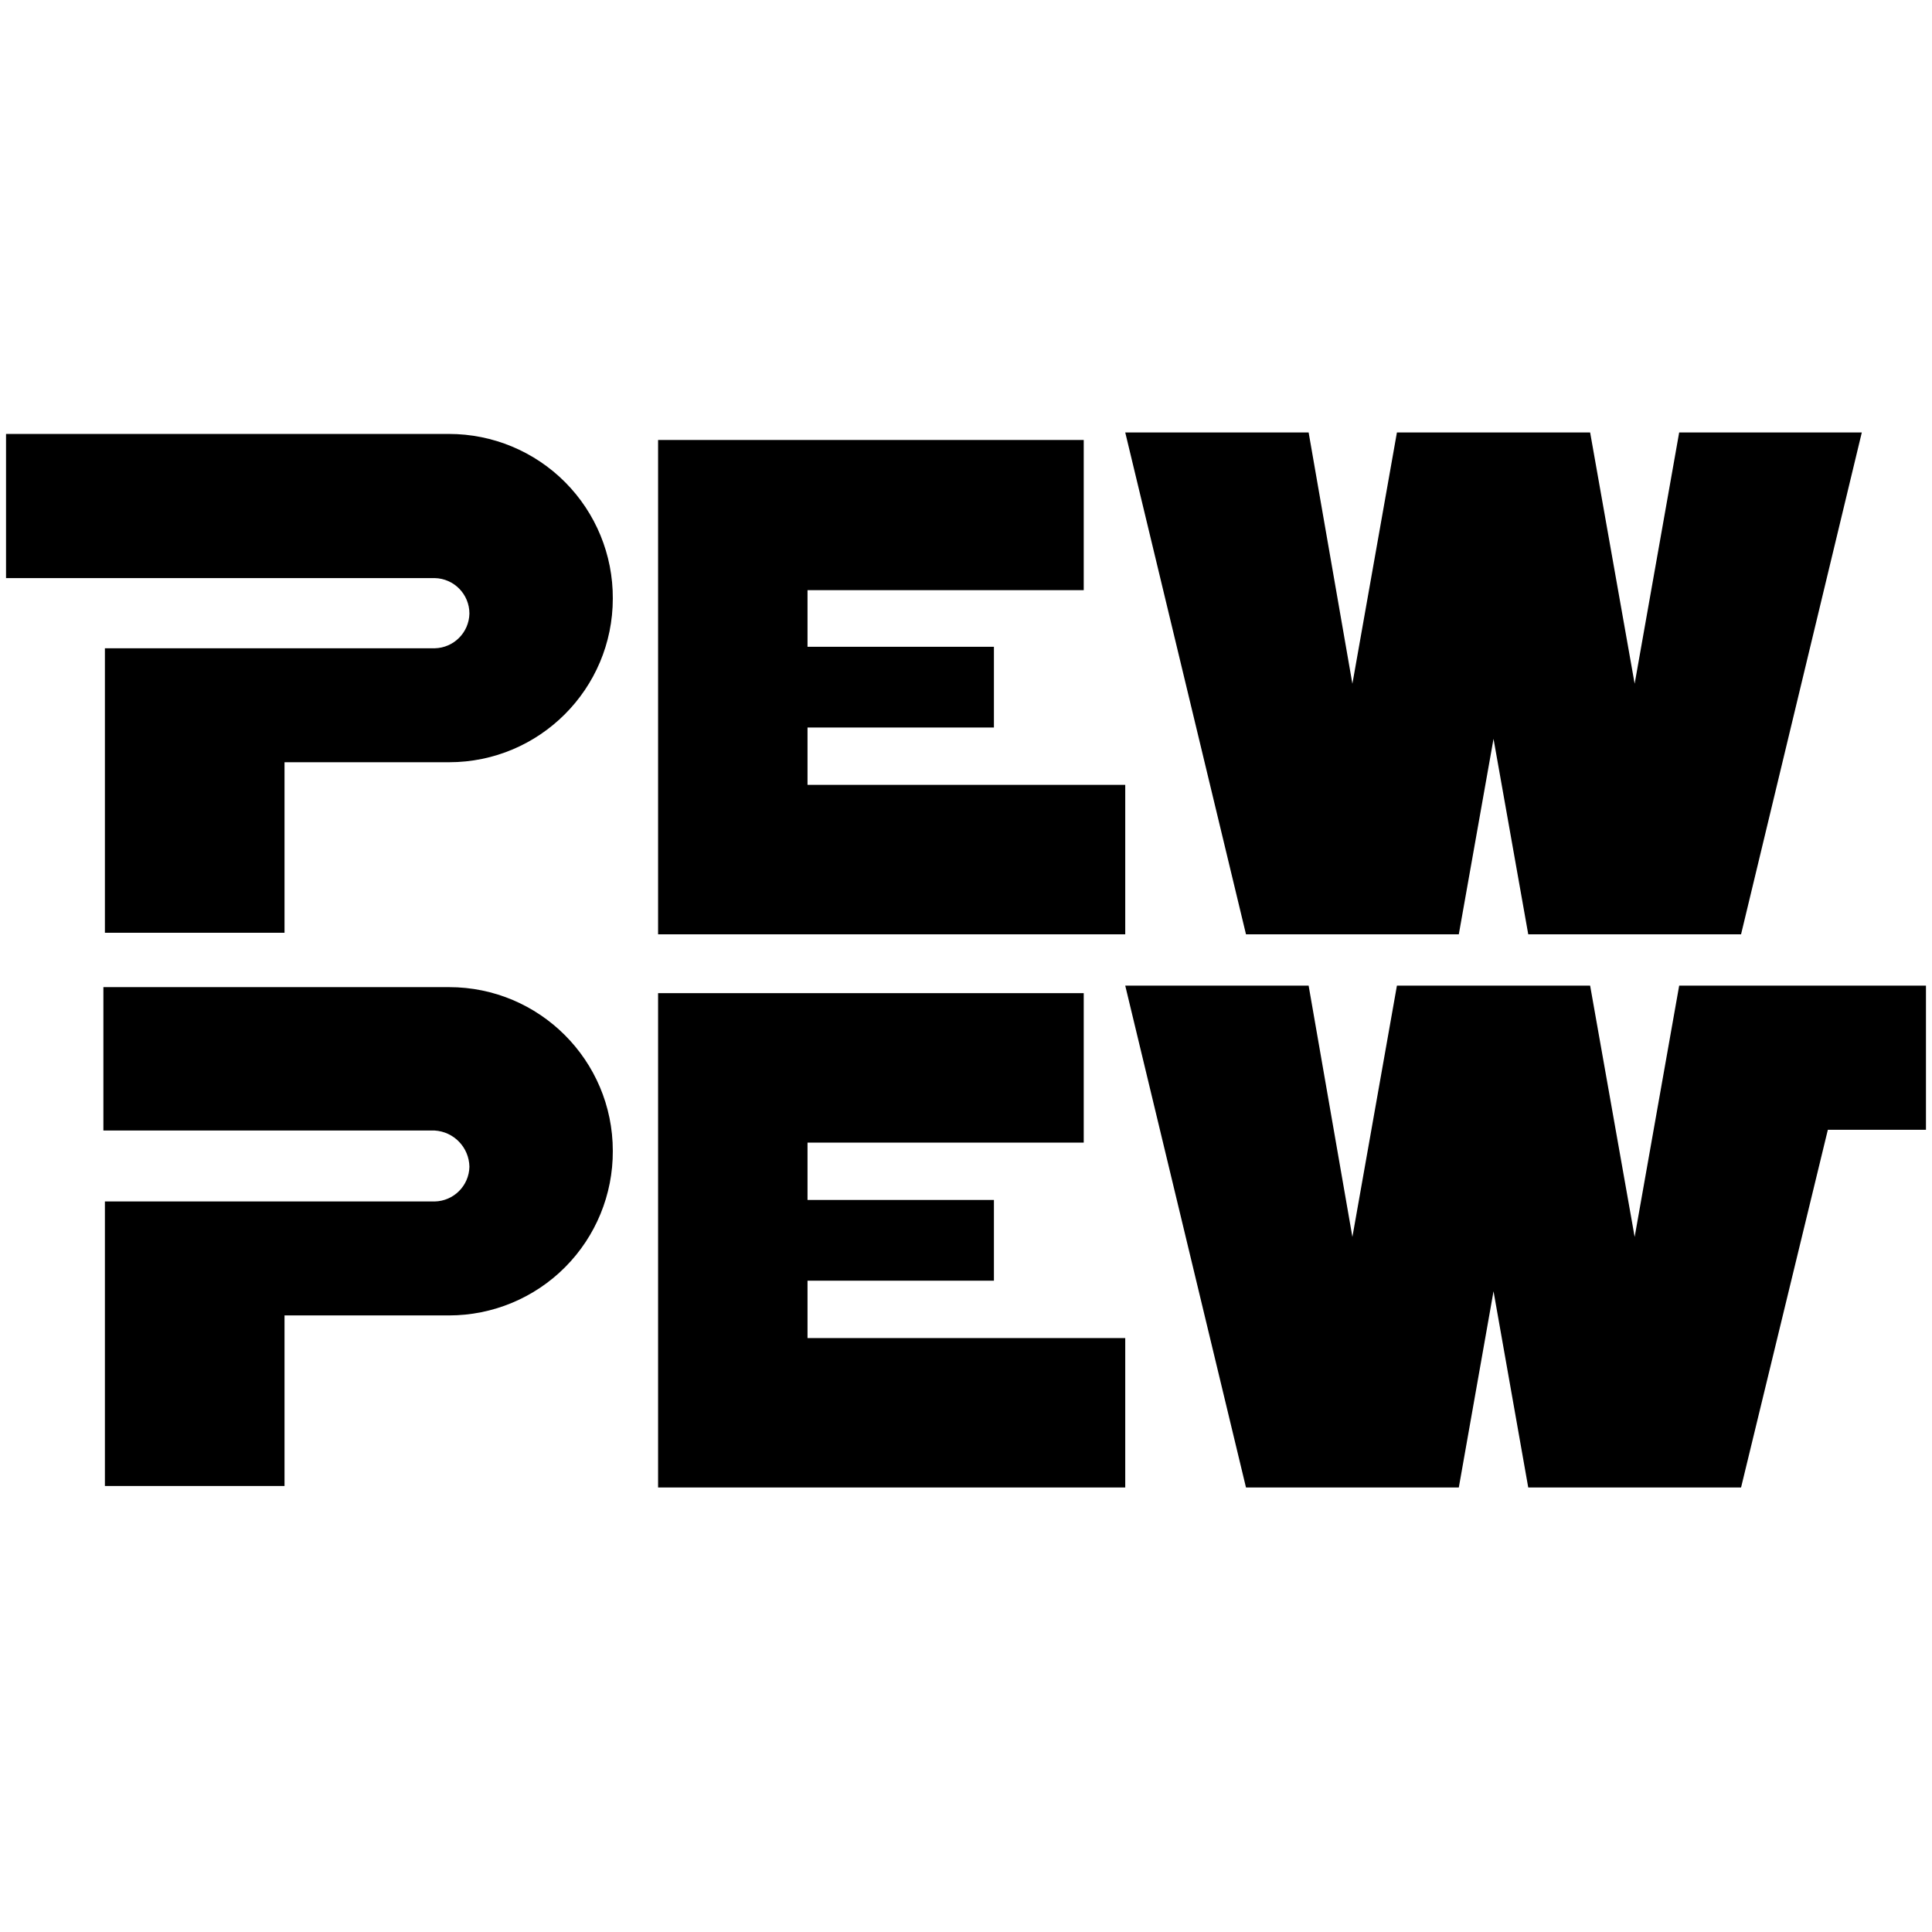
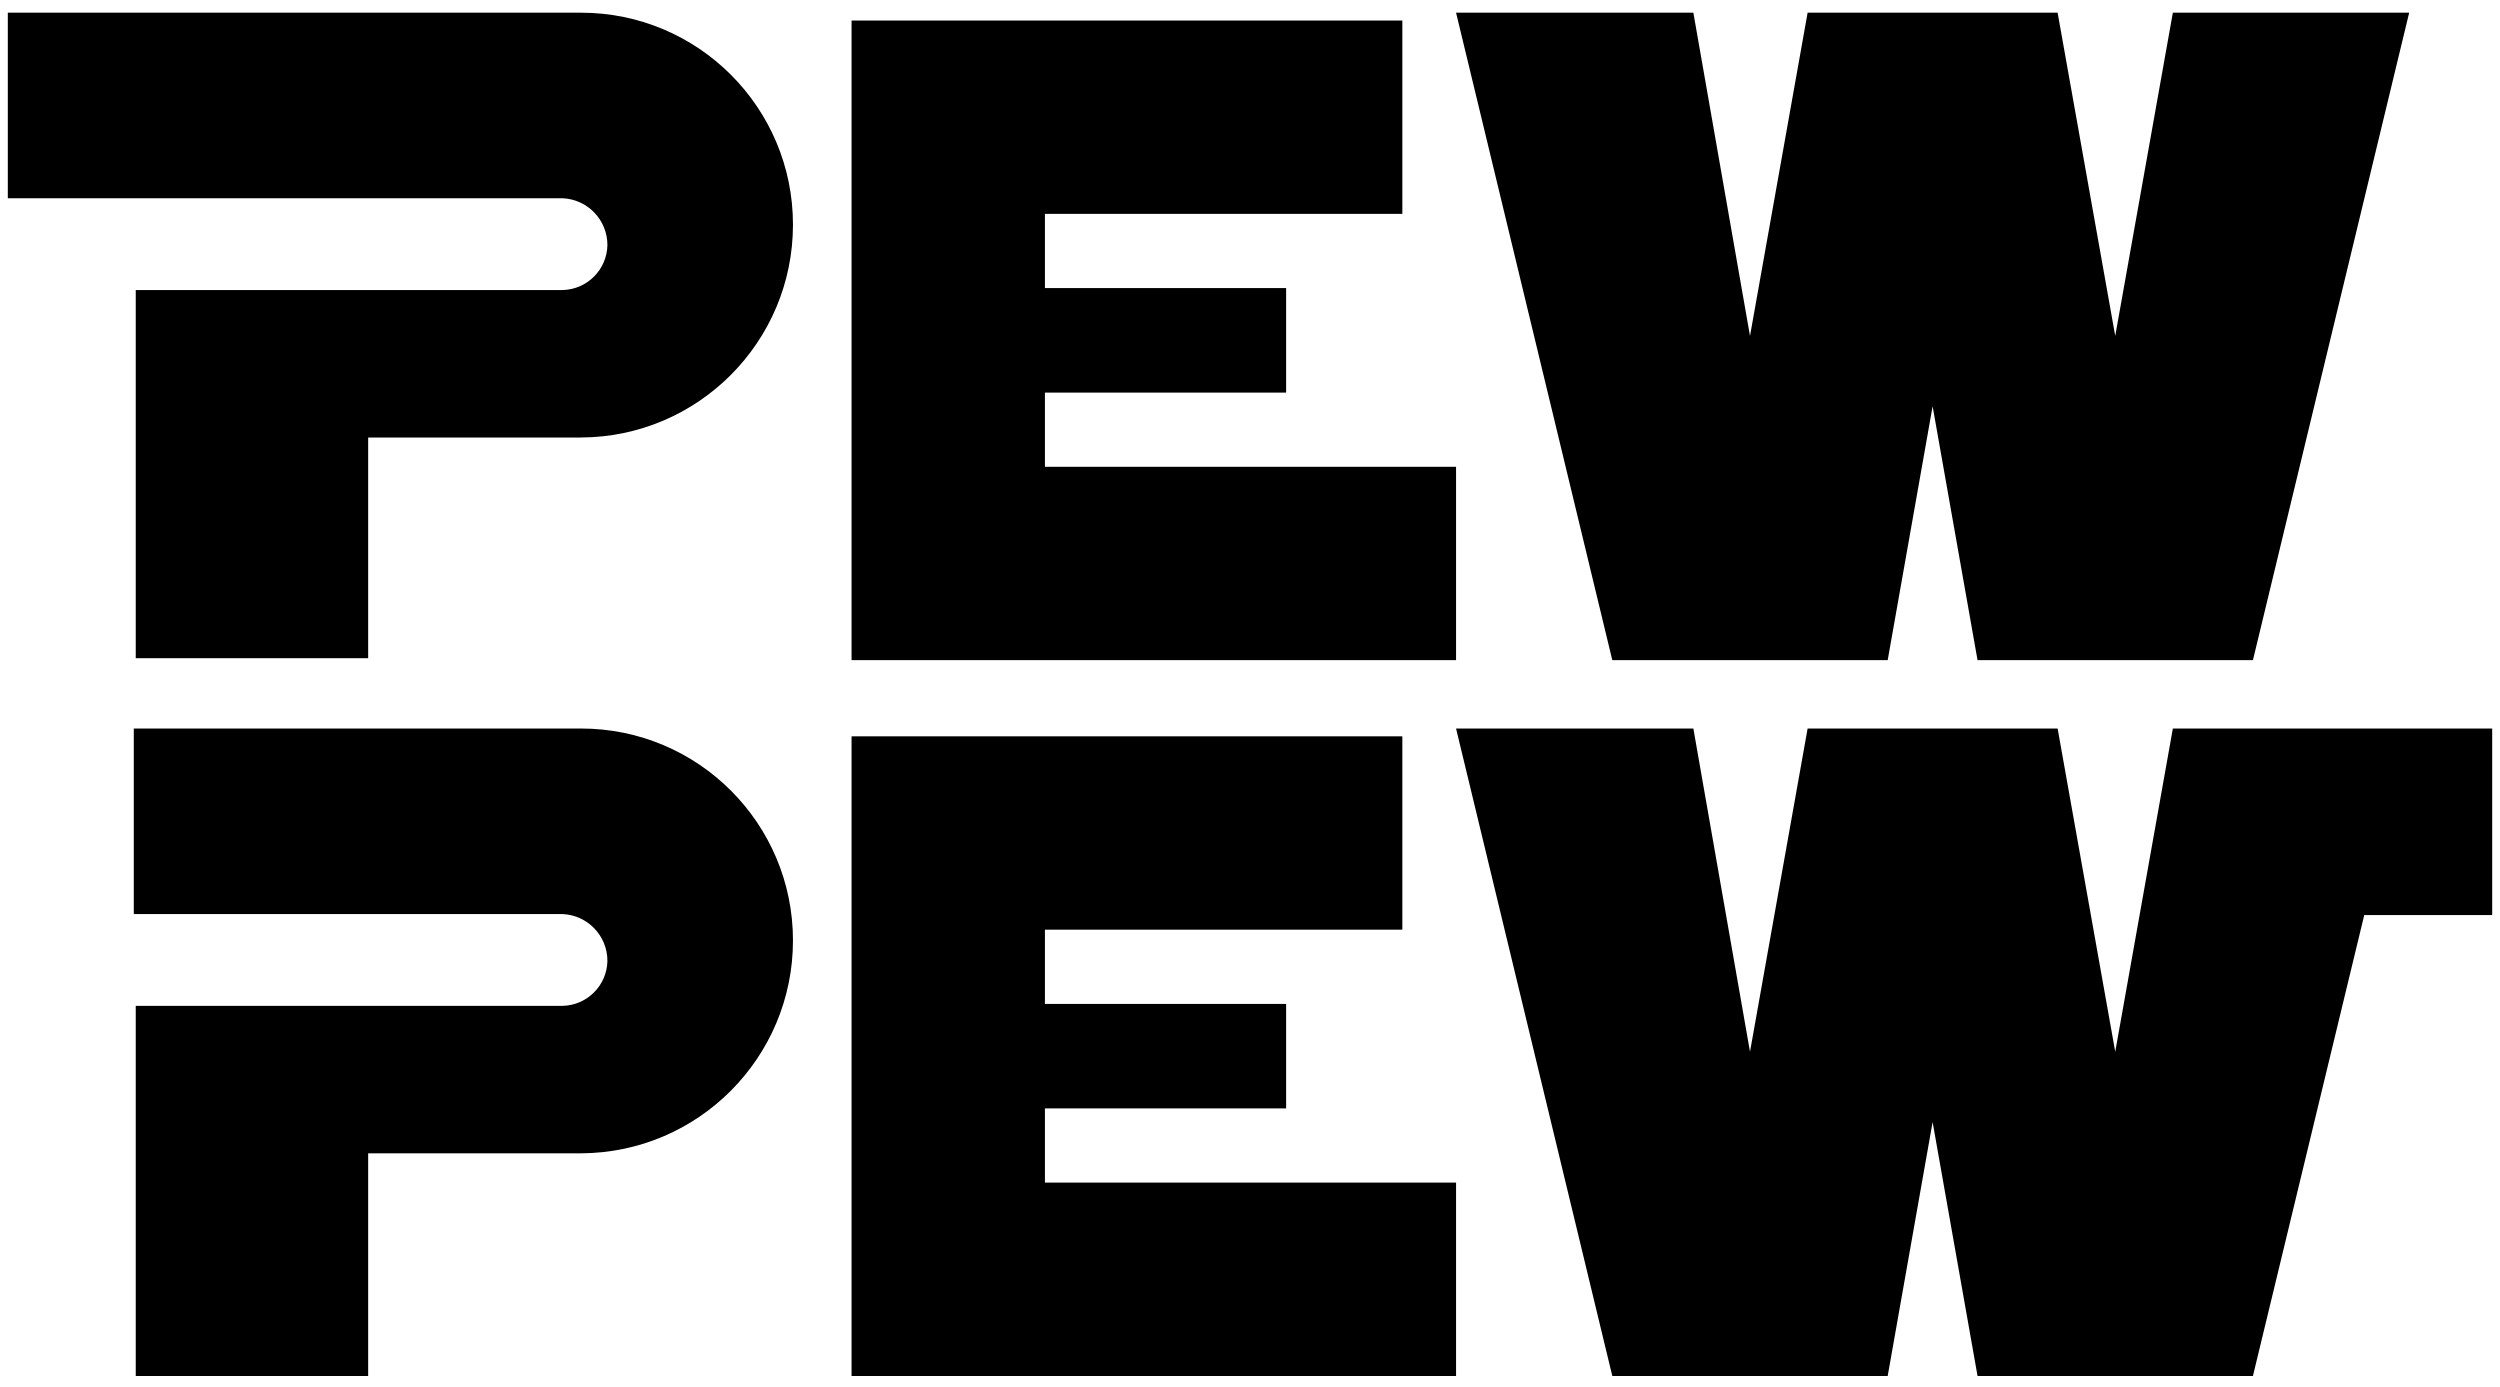
- <svg xmlns="http://www.w3.org/2000/svg" width="256" height="256" viewBox="0 0 256 256">
-   <path d="M13.9 85.9h43.7a4.7 4.7 0 0 0 4.6-4.6 4.7 4.7 0 0 0-4.6-4.7H.8V57.5h58.7a21.7 21.7 0 0 1 21.7 21.8A21.7 21.7 0 0 1 59.5 101H37.7v22.6H13.9zM107 104v-7.6h24.7V85.7H107v-7.5h36.6V58.3H87.2v65.5h61.9V104H107zm115.5-46.7l-5.9 33.3-5.9-33.3h-25.6l-5.9 33.3-5.8-33.3h-24.3l16 66.5h28.2l4.6-25.9 4.6 25.9h28.2l16-66.5h-24.2zM13.9 159.2h43.7a4.7 4.7 0 0 0 4.6-4.6 4.9 4.9 0 0 0-4.6-4.8H13.7v-19h45.8a21.7 21.7 0 0 1 21.7 21.7 21.7 21.7 0 0 1-21.7 21.8H37.7v22.6H13.9zm93.1 18.1v-7.6h24.7V159H107v-7.6h36.6v-19.8H87.2v65.5h61.9v-19.8H107zm148.2-46.7h-32.7l-5.9 33.3-5.9-33.3h-25.6l-5.9 33.3-5.8-33.3h-24.3l16 66.5h28.2l4.6-26 4.6 26h28.2l11.5-47.4h13v-19.1z" />
+ <svg xmlns="http://www.w3.org/2000/svg" width="256" height="142" viewBox="0 0 256 142">
+   <path d="M13.9 29.7h43.7a4.7 4.7 0 0 0 4.6-4.6 4.8 4.8 0 0 0-4.6-4.8H.8v-19h58.7A21.7 21.7 0 0 1 81.2 23a21.8 21.8 0 0 1-21.7 21.8H37.7v22.6H13.9zm135.2 37.9V47.8H107v-7.6h24.7V29.5H107v-7.6h36.6V2.1H87.2v65.5h61.9zm53.4 0l-4.6-26-4.6 26h-28.2l-16-66.3h24.3l5.8 33.1 5.9-33.1h25.6l5.9 33.1 5.9-33.1h24.2l-16 66.3h-28.2zM13.9 103h43.7a4.7 4.7 0 0 0 4.6-4.6 4.8 4.8 0 0 0-4.6-4.8H13.7v-19h45.8a21.7 21.7 0 0 1 21.7 21.7 21.8 21.8 0 0 1-21.7 21.8H37.7v22.8H13.9zm129.7-27.6v19.8H107v7.6h24.7v10.7H107v7.6h42.1v19.8H87.2V75.4h56.4zm78.9-.8l-5.9 33.1-5.9-33.1h-25.6l-5.9 33.1-5.8-33.1h-24.3l16 66.3h28.2l4.6-26 4.6 26h28.2l11.4-47.2h13.1V74.6h-32.7z" />
</svg>
